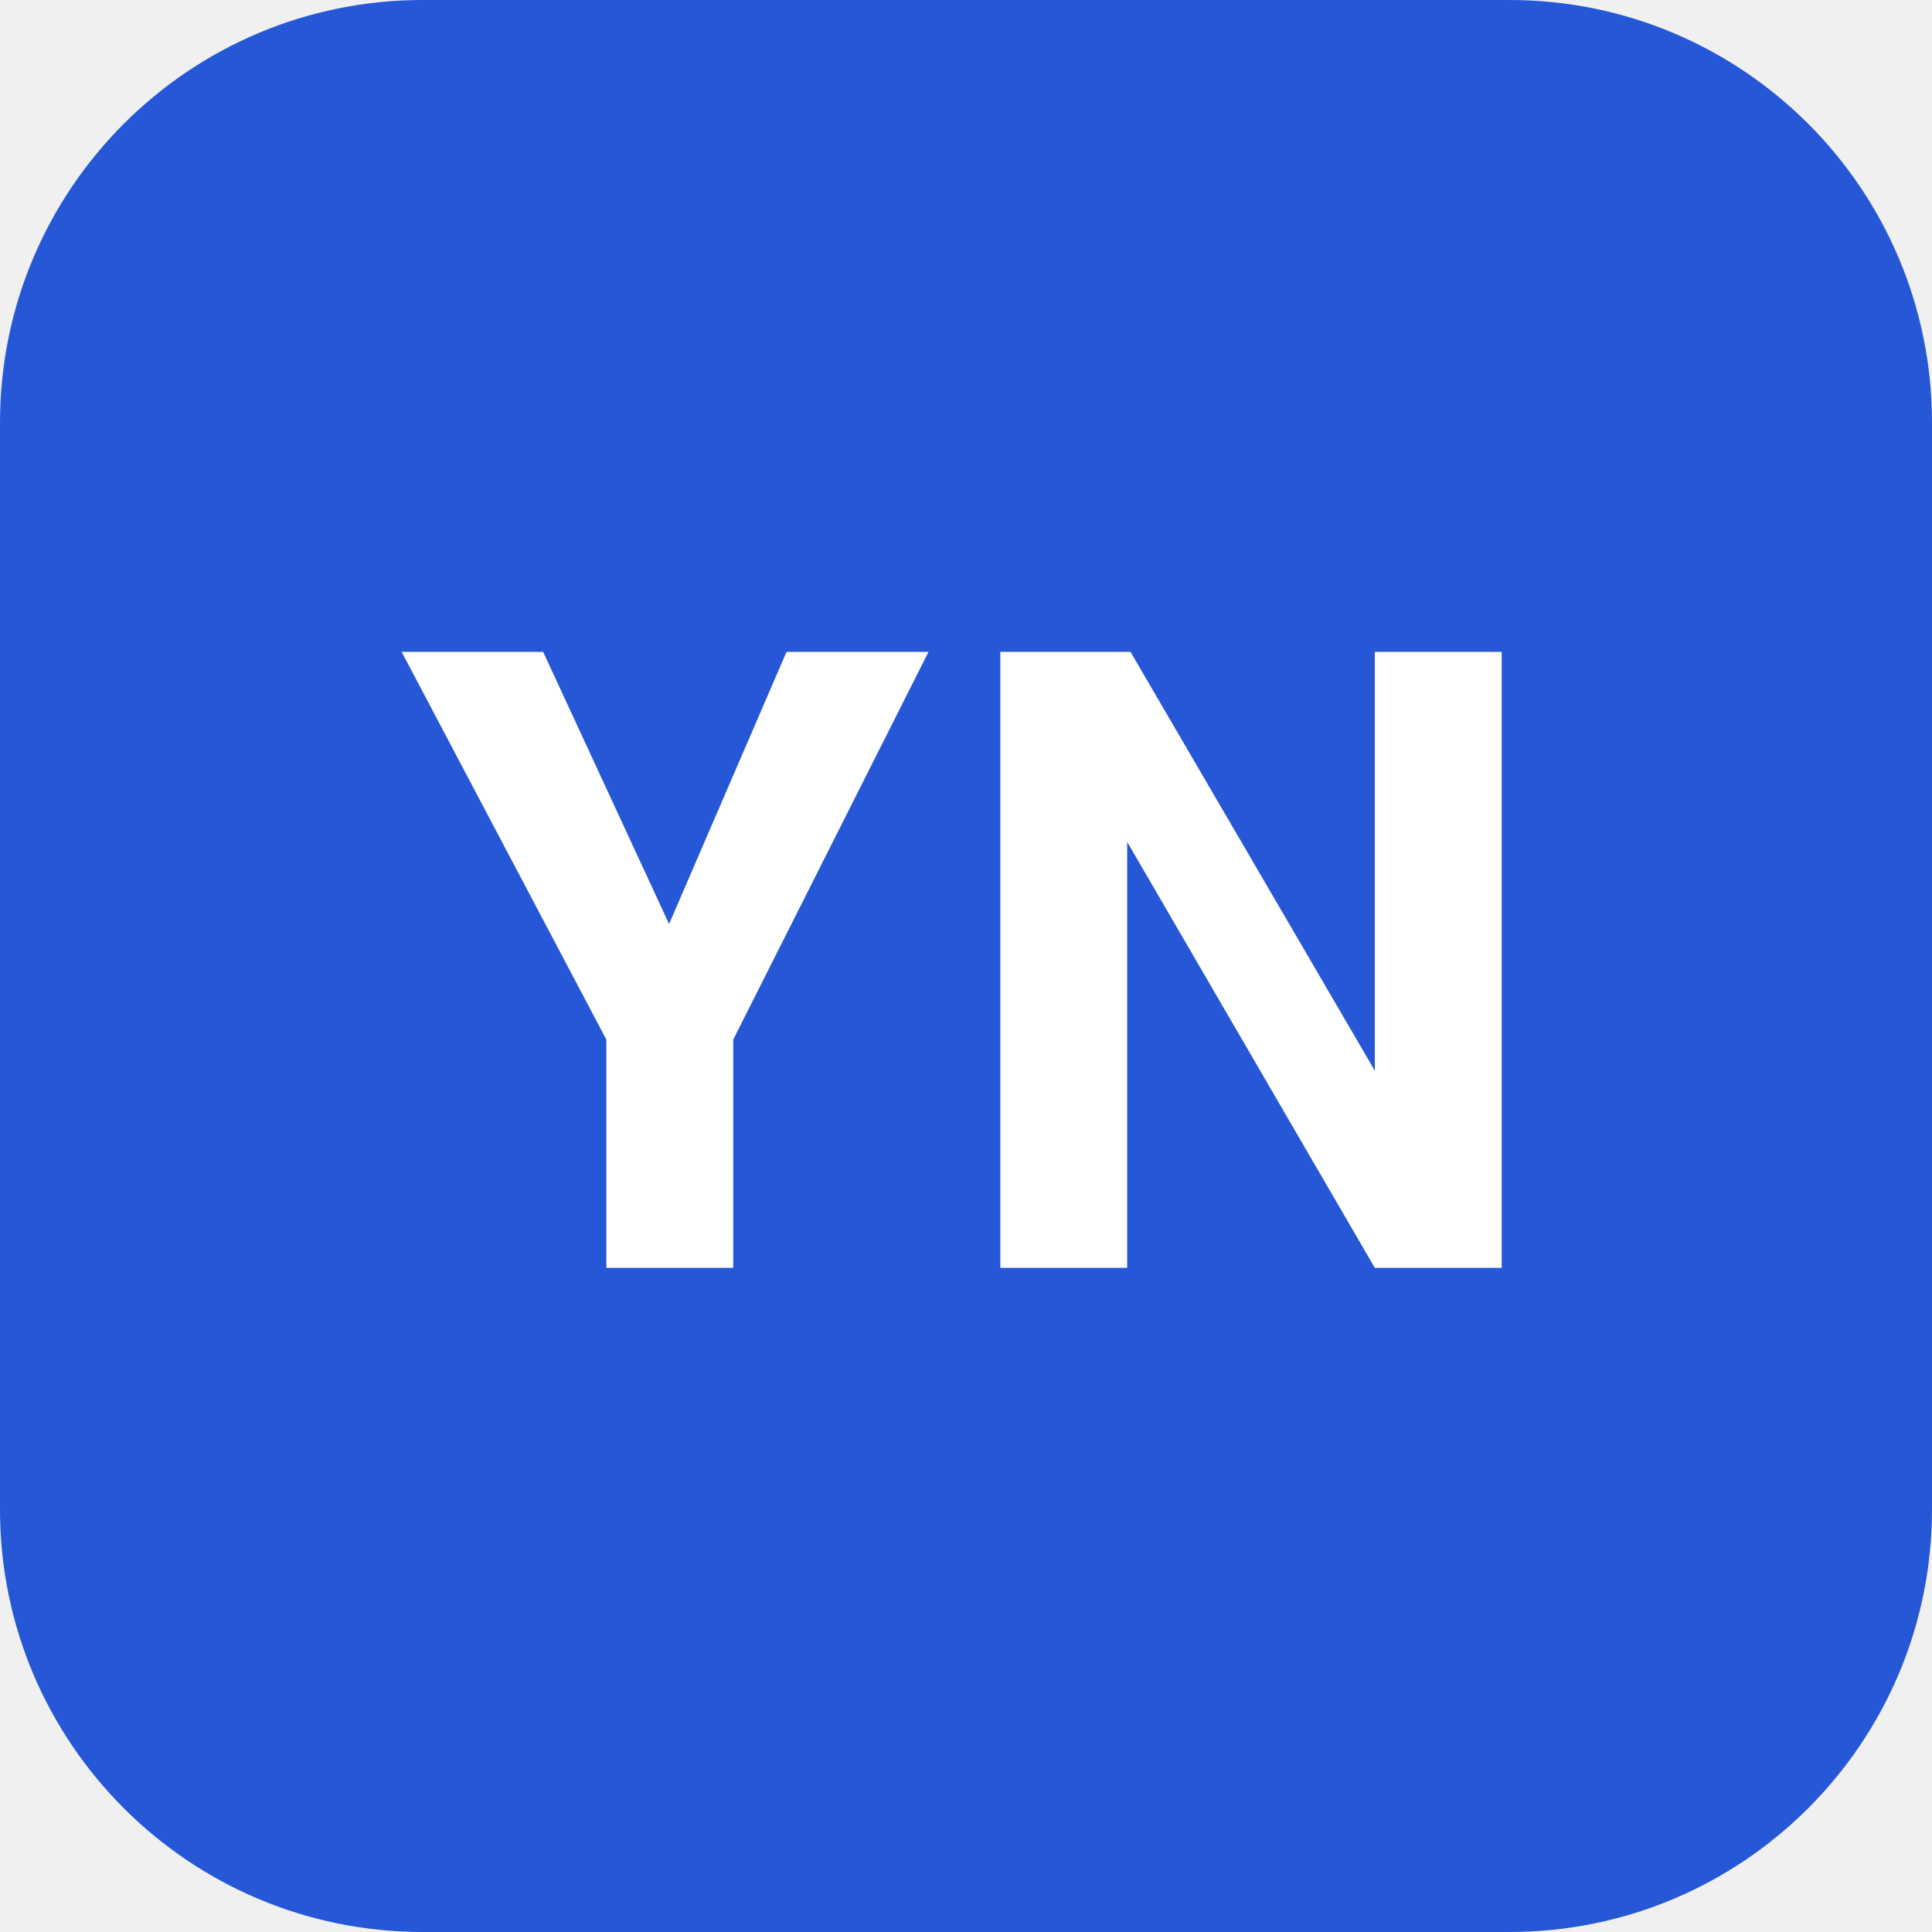
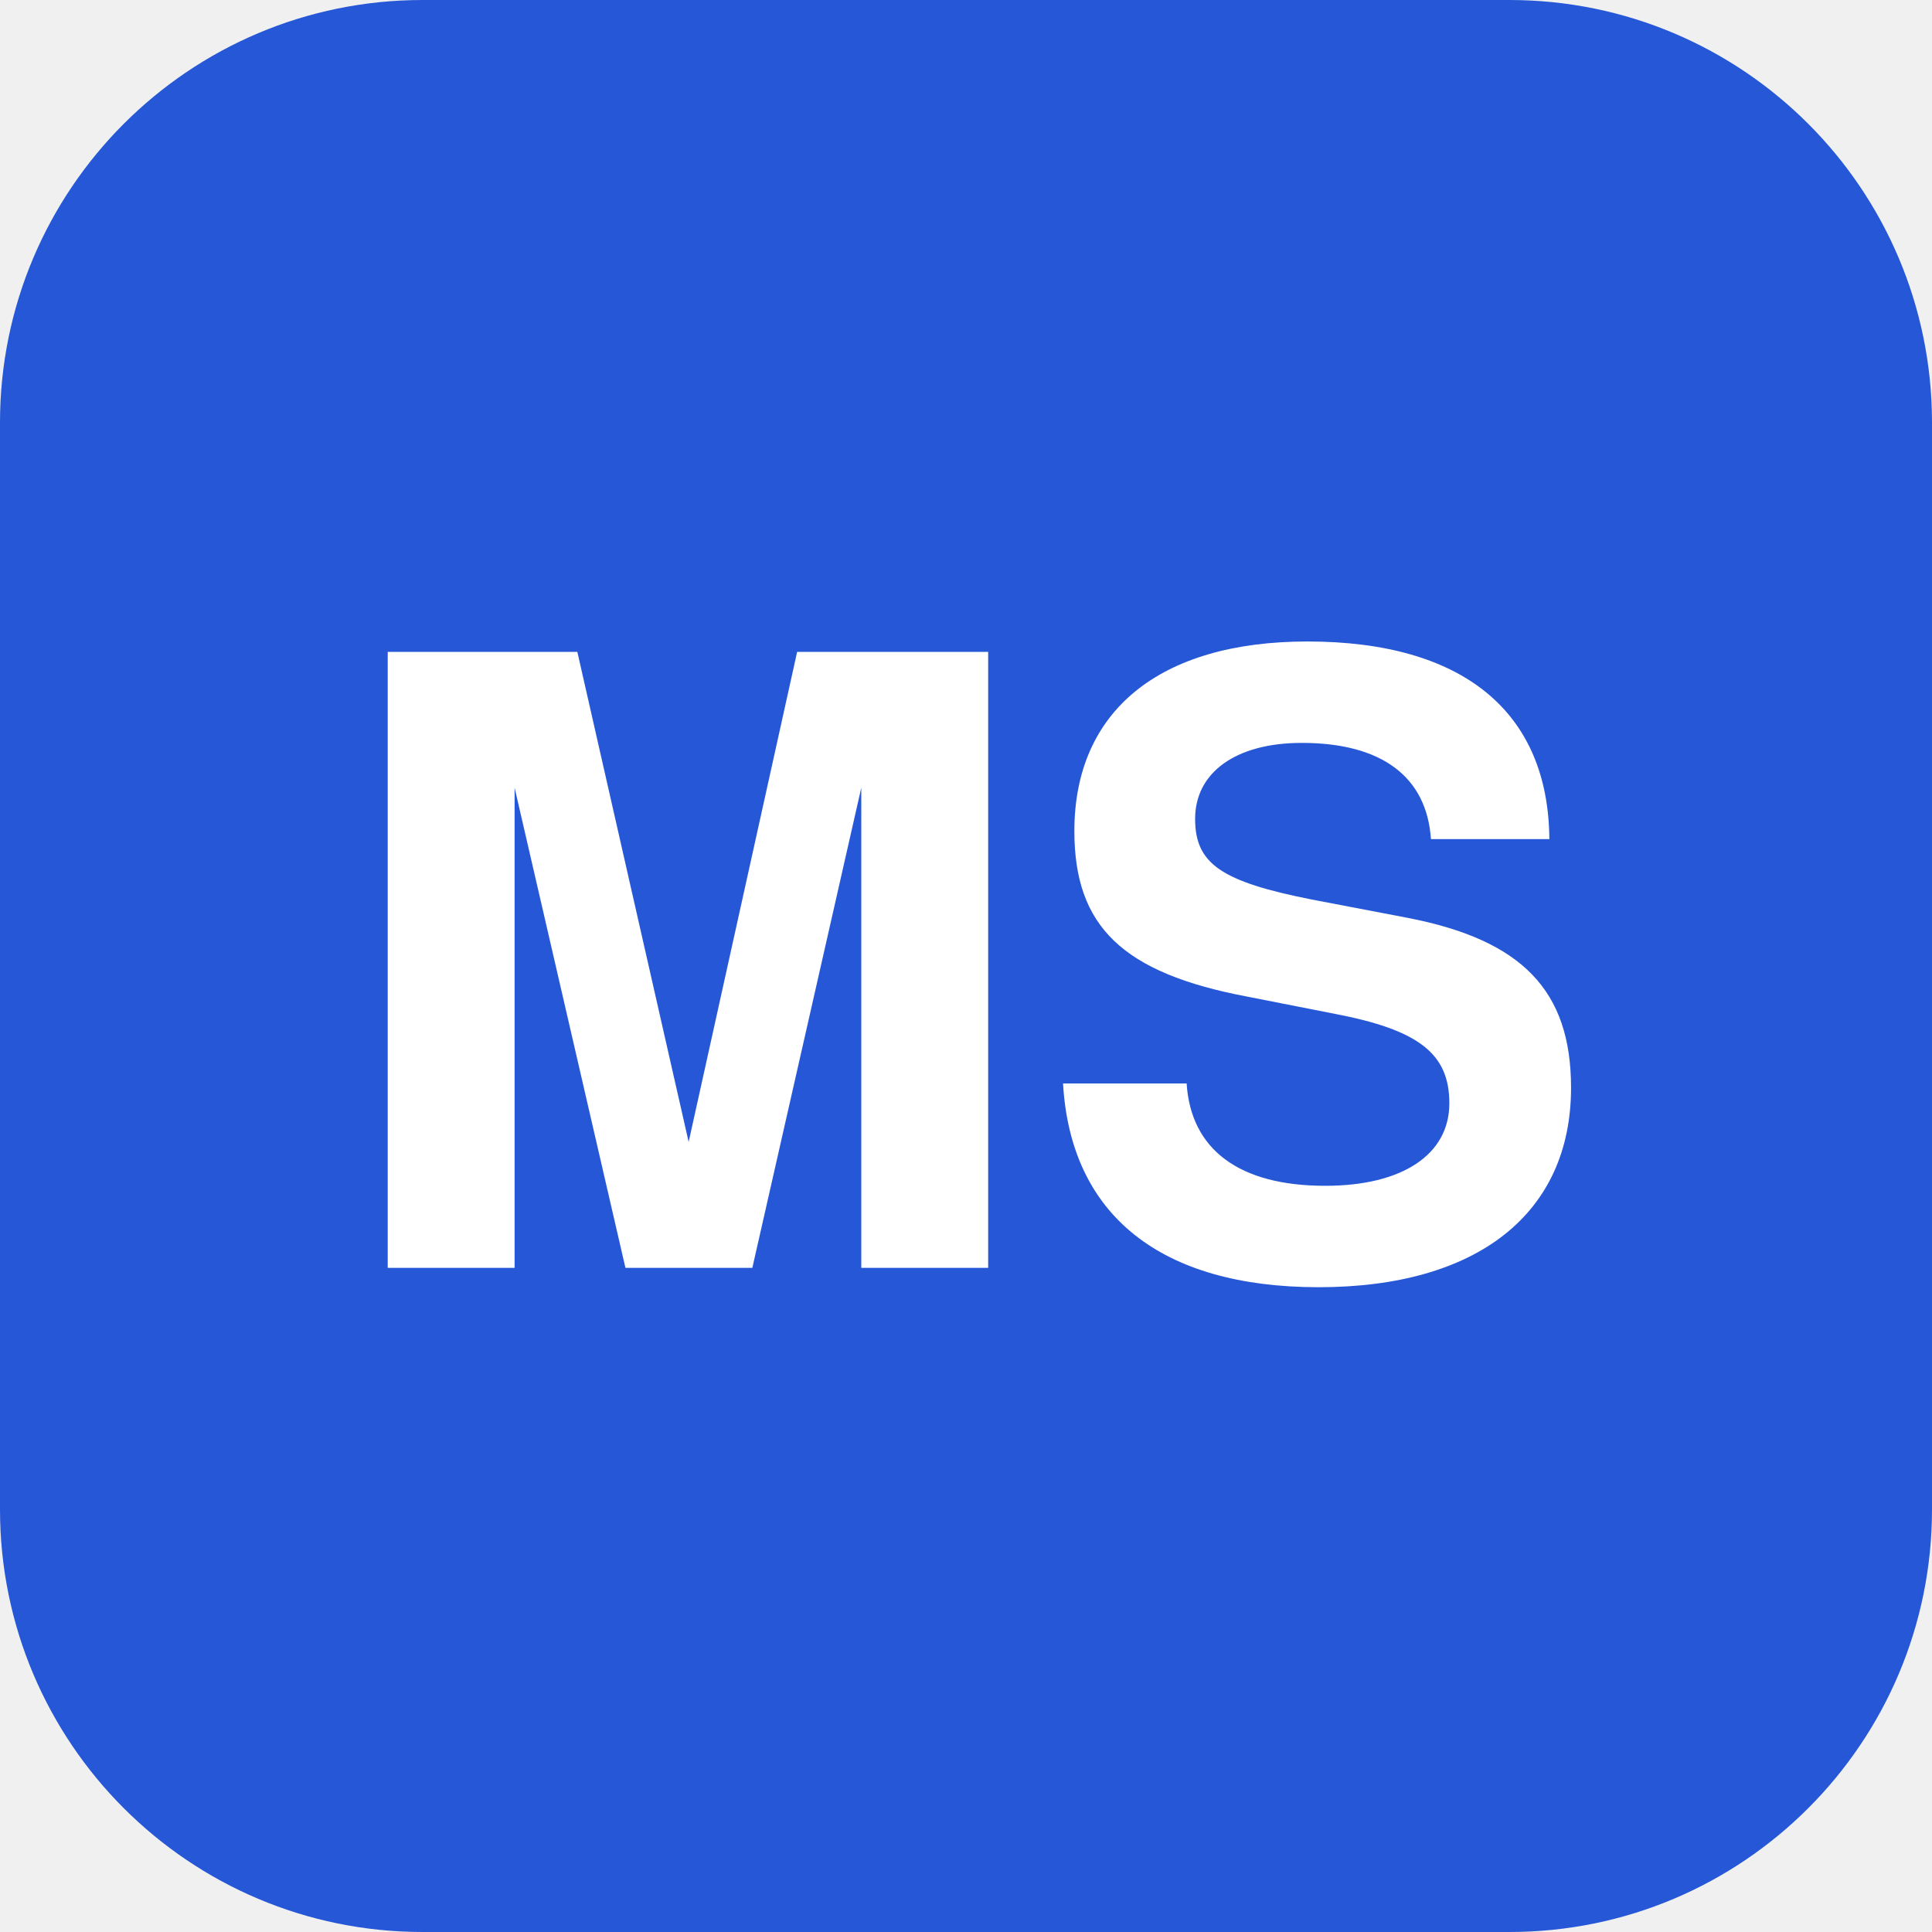
<svg xmlns="http://www.w3.org/2000/svg" viewBox="0 0 64 64">
  <rect width="64" height="64" rx="14" fill="#2557d6" />
-   <text x="32" y="42" text-anchor="middle" font-family="system-ui, -apple-system, Helvetica, Arial, sans-serif" font-size="28" font-weight="800" fill="#fff">YN</text>
+   <text x="32" y="42" text-anchor="middle" font-family="system-ui, -apple-system, Helvetica, Arial, sans-serif" font-size="28" font-weight="800" fill="#fff">MS</text>
</svg>
